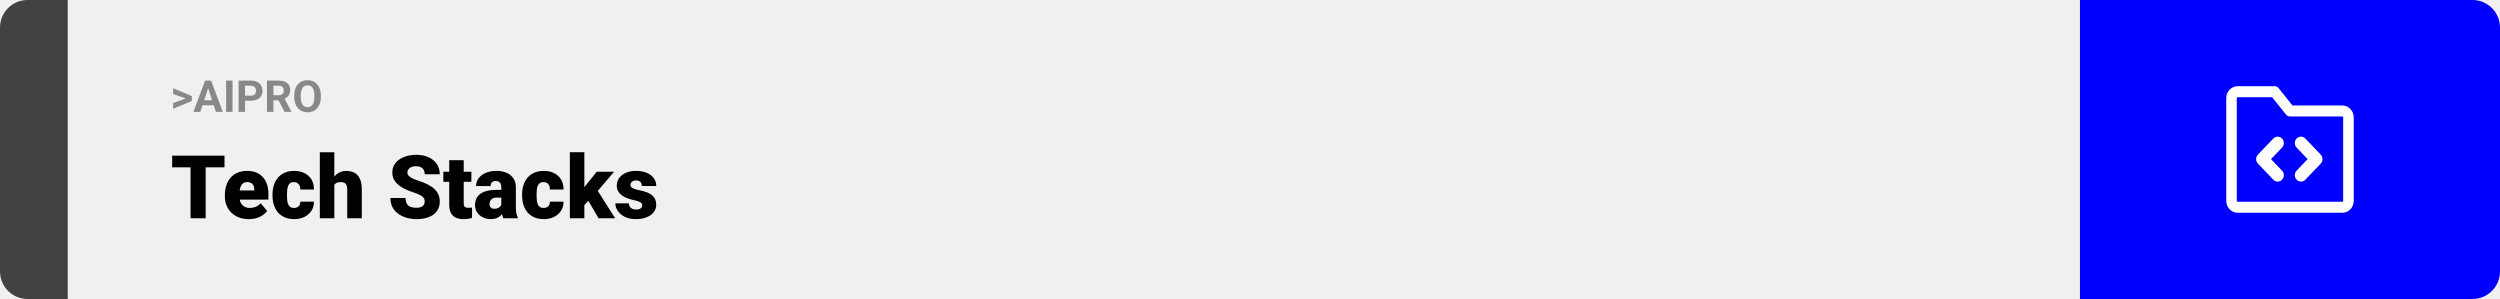
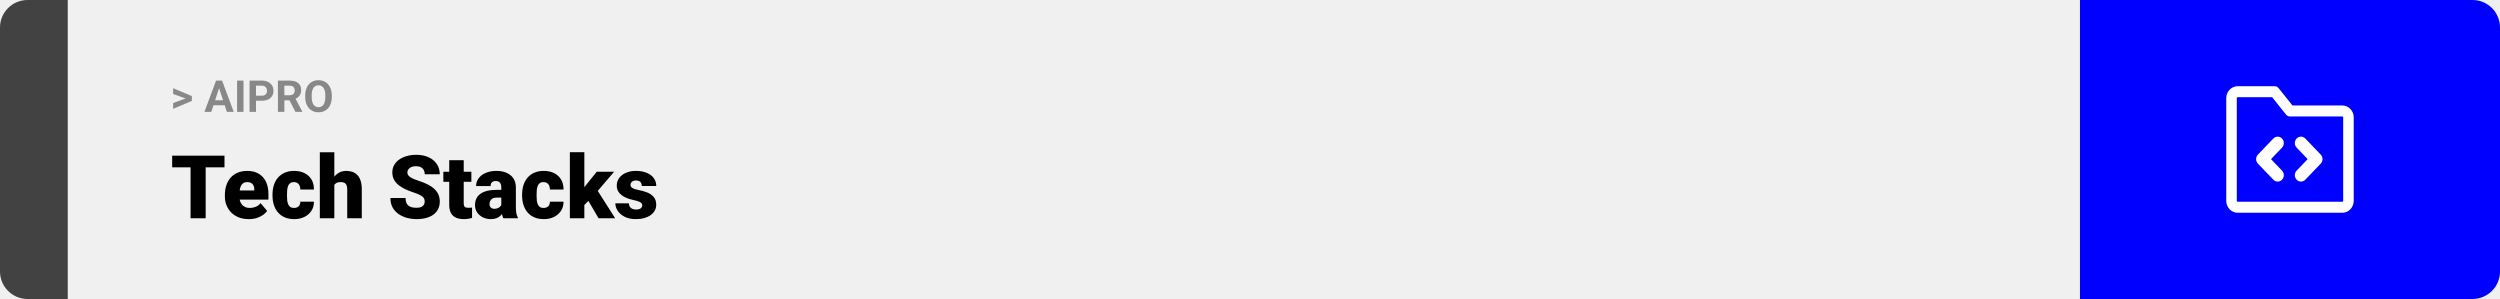
<svg xmlns="http://www.w3.org/2000/svg" width="1363" height="163" viewBox="0 0 1363 163" fill="none">
  <path d="M0 15C0 6.716 6.716 0 15 0H37V163H15C6.716 163 0 156.284 0 148V15Z" fill="#424242" />
  <rect width="1097" height="163" transform="translate(37)" fill="#F0F0F0" />
-   <path d="M101.906 53.922L94.394 51.238V48.086L104.602 52.375V54.637L101.906 53.922ZM94.394 56.172L101.918 53.43L104.602 52.785V55.035L94.394 59.324V56.172ZM113.859 46.855L109.219 61H105.48L111.82 43.938H114.199L113.859 46.855ZM117.715 61L113.062 46.855L112.688 43.938H115.09L121.465 61H117.715ZM117.504 54.648V57.402H108.492V54.648H117.504ZM126.785 43.938V61H123.281V43.938H126.785ZM136.723 54.918H132.375V52.176H136.723C137.395 52.176 137.941 52.066 138.363 51.848C138.785 51.621 139.094 51.309 139.289 50.91C139.484 50.512 139.582 50.062 139.582 49.562C139.582 49.055 139.484 48.582 139.289 48.145C139.094 47.707 138.785 47.355 138.363 47.09C137.941 46.824 137.395 46.691 136.723 46.691H133.594V61H130.078V43.938H136.723C138.059 43.938 139.203 44.18 140.156 44.664C141.117 45.141 141.852 45.801 142.359 46.645C142.867 47.488 143.121 48.453 143.121 49.539C143.121 50.641 142.867 51.594 142.359 52.398C141.852 53.203 141.117 53.824 140.156 54.262C139.203 54.699 138.059 54.918 136.723 54.918ZM145.547 43.938H151.91C153.215 43.938 154.336 44.133 155.273 44.523C156.219 44.914 156.945 45.492 157.453 46.258C157.961 47.023 158.215 47.965 158.215 49.082C158.215 49.996 158.059 50.781 157.746 51.438C157.441 52.086 157.008 52.629 156.445 53.066C155.891 53.496 155.238 53.84 154.488 54.098L153.375 54.684H147.844L147.82 51.941H151.934C152.551 51.941 153.062 51.832 153.469 51.613C153.875 51.395 154.18 51.09 154.383 50.699C154.594 50.309 154.699 49.855 154.699 49.34C154.699 48.793 154.598 48.32 154.395 47.922C154.191 47.523 153.883 47.219 153.469 47.008C153.055 46.797 152.535 46.691 151.91 46.691H149.062V61H145.547V43.938ZM155.086 61L151.195 53.395L154.91 53.371L158.848 60.836V61H155.086ZM174.938 52.07V52.879C174.938 54.176 174.762 55.34 174.41 56.371C174.059 57.402 173.562 58.281 172.922 59.008C172.281 59.727 171.516 60.277 170.625 60.66C169.742 61.043 168.762 61.234 167.684 61.234C166.613 61.234 165.633 61.043 164.742 60.66C163.859 60.277 163.094 59.727 162.445 59.008C161.797 58.281 161.293 57.402 160.934 56.371C160.582 55.34 160.406 54.176 160.406 52.879V52.07C160.406 50.766 160.582 49.602 160.934 48.578C161.285 47.547 161.781 46.668 162.422 45.941C163.07 45.215 163.836 44.66 164.719 44.277C165.609 43.895 166.59 43.703 167.66 43.703C168.738 43.703 169.719 43.895 170.602 44.277C171.492 44.66 172.258 45.215 172.898 45.941C173.547 46.668 174.047 47.547 174.398 48.578C174.758 49.602 174.938 50.766 174.938 52.07ZM171.387 52.879V52.047C171.387 51.141 171.305 50.344 171.141 49.656C170.977 48.969 170.734 48.391 170.414 47.922C170.094 47.453 169.703 47.102 169.242 46.867C168.781 46.625 168.254 46.504 167.66 46.504C167.066 46.504 166.539 46.625 166.078 46.867C165.625 47.102 165.238 47.453 164.918 47.922C164.605 48.391 164.367 48.969 164.203 49.656C164.039 50.344 163.957 51.141 163.957 52.047V52.879C163.957 53.777 164.039 54.574 164.203 55.27C164.367 55.957 164.609 56.539 164.93 57.016C165.25 57.484 165.641 57.84 166.102 58.082C166.562 58.324 167.09 58.445 167.684 58.445C168.277 58.445 168.805 58.324 169.266 58.082C169.727 57.84 170.113 57.484 170.426 57.016C170.738 56.539 170.977 55.957 171.141 55.27C171.305 54.574 171.387 53.777 171.387 52.879Z" fill="#888888" />
+   <path d="M101.906 53.922L94.394 51.238V48.086L104.602 52.375V54.637L101.906 53.922ZM94.394 56.172L101.918 53.43L104.602 52.785V55.035L94.394 59.324V56.172ZM119.836 46.855L115.195 61H111.457L117.797 43.938H120.176L119.836 46.855ZM123.691 61L119.039 46.855L118.664 43.938H121.066L127.441 61H123.691ZM123.48 54.648V57.402H114.469V54.648H123.48ZM132.762 43.938V61H129.258V43.938H132.762ZM142.699 54.918H138.352V52.176H142.699C143.371 52.176 143.918 52.066 144.34 51.848C144.762 51.621 145.07 51.309 145.266 50.91C145.461 50.512 145.559 50.062 145.559 49.562C145.559 49.055 145.461 48.582 145.266 48.145C145.07 47.707 144.762 47.355 144.34 47.09C143.918 46.824 143.371 46.691 142.699 46.691H139.57V61H136.055V43.938H142.699C144.035 43.938 145.18 44.18 146.133 44.664C147.094 45.141 147.828 45.801 148.336 46.645C148.844 47.488 149.098 48.453 149.098 49.539C149.098 50.641 148.844 51.594 148.336 52.398C147.828 53.203 147.094 53.824 146.133 54.262C145.18 54.699 144.035 54.918 142.699 54.918ZM151.523 43.938H157.887C159.191 43.938 160.312 44.133 161.25 44.523C162.195 44.914 162.922 45.492 163.43 46.258C163.938 47.023 164.191 47.965 164.191 49.082C164.191 49.996 164.035 50.781 163.723 51.438C163.418 52.086 162.984 52.629 162.422 53.066C161.867 53.496 161.215 53.84 160.465 54.098L159.352 54.684H153.82L153.797 51.941H157.91C158.527 51.941 159.039 51.832 159.445 51.613C159.852 51.395 160.156 51.09 160.359 50.699C160.57 50.309 160.676 49.855 160.676 49.34C160.676 48.793 160.574 48.32 160.371 47.922C160.168 47.523 159.859 47.219 159.445 47.008C159.031 46.797 158.512 46.691 157.887 46.691H155.039V61H151.523V43.938ZM161.062 61L157.172 53.395L160.887 53.371L164.824 60.836V61H161.062ZM180.914 52.07V52.879C180.914 54.176 180.738 55.34 180.387 56.371C180.035 57.402 179.539 58.281 178.898 59.008C178.258 59.727 177.492 60.277 176.602 60.66C175.719 61.043 174.738 61.234 173.66 61.234C172.59 61.234 171.609 61.043 170.719 60.66C169.836 60.277 169.07 59.727 168.422 59.008C167.773 58.281 167.27 57.402 166.91 56.371C166.559 55.34 166.383 54.176 166.383 52.879V52.07C166.383 50.766 166.559 49.602 166.91 48.578C167.262 47.547 167.758 46.668 168.398 45.941C169.047 45.215 169.812 44.66 170.695 44.277C171.586 43.895 172.566 43.703 173.637 43.703C174.715 43.703 175.695 43.895 176.578 44.277C177.469 44.66 178.234 45.215 178.875 45.941C179.523 46.668 180.023 47.547 180.375 48.578C180.734 49.602 180.914 50.766 180.914 52.07ZM177.363 52.879V52.047C177.363 51.141 177.281 50.344 177.117 49.656C176.953 48.969 176.711 48.391 176.391 47.922C176.07 47.453 175.68 47.102 175.219 46.867C174.758 46.625 174.23 46.504 173.637 46.504C173.043 46.504 172.516 46.625 172.055 46.867C171.602 47.102 171.215 47.453 170.895 47.922C170.582 48.391 170.344 48.969 170.18 49.656C170.016 50.344 169.934 51.141 169.934 52.047V52.879C169.934 53.777 170.016 54.574 170.18 55.27C170.344 55.957 170.586 56.539 170.906 57.016C171.227 57.484 171.617 57.84 172.078 58.082C172.539 58.324 173.066 58.445 173.66 58.445C174.254 58.445 174.781 58.324 175.242 58.082C175.703 57.84 176.09 57.484 176.402 57.016C176.715 56.539 176.953 55.957 177.117 55.27C177.281 54.574 177.363 53.777 177.363 52.879Z" fill="#888888" />
  <path d="M112.125 84.875V119H103.898V84.875H112.125ZM122.391 84.875V91.227H93.867V84.875H122.391ZM135.68 119.469C133.617 119.469 131.773 119.148 130.148 118.508C128.523 117.852 127.148 116.953 126.023 115.812C124.914 114.672 124.062 113.359 123.469 111.875C122.891 110.391 122.602 108.82 122.602 107.164V106.273C122.602 104.414 122.859 102.695 123.375 101.117C123.891 99.523 124.656 98.133 125.672 96.945C126.688 95.758 127.961 94.836 129.492 94.18C131.023 93.508 132.805 93.172 134.836 93.172C136.633 93.172 138.242 93.461 139.664 94.039C141.086 94.617 142.289 95.445 143.273 96.523C144.273 97.602 145.031 98.906 145.547 100.438C146.078 101.969 146.344 103.688 146.344 105.594V108.805H125.625V103.859H138.633V103.25C138.648 102.406 138.5 101.688 138.188 101.094C137.891 100.5 137.453 100.047 136.875 99.734C136.297 99.422 135.594 99.266 134.766 99.266C133.906 99.266 133.195 99.453 132.633 99.828C132.086 100.203 131.656 100.719 131.344 101.375C131.047 102.016 130.836 102.758 130.711 103.602C130.586 104.445 130.523 105.336 130.523 106.273V107.164C130.523 108.102 130.648 108.953 130.898 109.719C131.164 110.484 131.539 111.141 132.023 111.688C132.523 112.219 133.117 112.633 133.805 112.93C134.508 113.227 135.305 113.375 136.195 113.375C137.273 113.375 138.336 113.172 139.383 112.766C140.43 112.359 141.328 111.688 142.078 110.75L145.664 115.016C145.148 115.75 144.414 116.461 143.461 117.148C142.523 117.836 141.398 118.398 140.086 118.836C138.773 119.258 137.305 119.469 135.68 119.469ZM160.266 113.375C161 113.375 161.625 113.242 162.141 112.977C162.672 112.695 163.07 112.305 163.336 111.805C163.617 111.289 163.75 110.672 163.734 109.953H171.164C171.18 111.859 170.711 113.531 169.758 114.969C168.82 116.391 167.539 117.5 165.914 118.297C164.305 119.078 162.484 119.469 160.453 119.469C158.469 119.469 156.734 119.148 155.25 118.508C153.766 117.852 152.523 116.945 151.523 115.789C150.539 114.617 149.797 113.25 149.297 111.688C148.812 110.125 148.57 108.43 148.57 106.602V106.062C148.57 104.234 148.812 102.539 149.297 100.977C149.797 99.398 150.539 98.031 151.523 96.875C152.523 95.703 153.758 94.797 155.227 94.156C156.711 93.5 158.438 93.172 160.406 93.172C162.516 93.172 164.375 93.57 165.984 94.367C167.609 95.164 168.883 96.32 169.805 97.836C170.727 99.352 171.18 101.188 171.164 103.344H163.734C163.75 102.578 163.633 101.891 163.383 101.281C163.133 100.672 162.742 100.188 162.211 99.828C161.695 99.453 161.031 99.266 160.219 99.266C159.406 99.266 158.75 99.445 158.25 99.805C157.75 100.164 157.367 100.664 157.102 101.305C156.852 101.93 156.68 102.648 156.586 103.461C156.508 104.273 156.469 105.141 156.469 106.062V106.602C156.469 107.539 156.508 108.422 156.586 109.25C156.68 110.062 156.859 110.781 157.125 111.406C157.391 112.016 157.773 112.5 158.273 112.859C158.773 113.203 159.438 113.375 160.266 113.375ZM182.273 83V119H174.375V83H182.273ZM181.336 105.453L179.484 105.5C179.484 103.719 179.703 102.078 180.141 100.578C180.578 99.078 181.203 97.773 182.016 96.664C182.828 95.555 183.805 94.695 184.945 94.086C186.086 93.477 187.352 93.172 188.742 93.172C189.992 93.172 191.133 93.352 192.164 93.711C193.211 94.07 194.109 94.648 194.859 95.445C195.625 96.242 196.211 97.281 196.617 98.562C197.039 99.844 197.25 101.406 197.25 103.25V119H189.305V103.203C189.305 102.172 189.156 101.375 188.859 100.812C188.578 100.234 188.172 99.836 187.641 99.617C187.109 99.383 186.461 99.266 185.695 99.266C184.773 99.266 184.023 99.422 183.445 99.734C182.867 100.047 182.422 100.484 182.109 101.047C181.812 101.594 181.609 102.242 181.5 102.992C181.391 103.742 181.336 104.562 181.336 105.453ZM231.539 109.93C231.539 109.398 231.461 108.922 231.305 108.5C231.148 108.062 230.859 107.656 230.438 107.281C230.016 106.906 229.406 106.531 228.609 106.156C227.828 105.766 226.797 105.359 225.516 104.938C224.016 104.438 222.57 103.875 221.18 103.25C219.789 102.609 218.547 101.867 217.453 101.023C216.359 100.164 215.492 99.164 214.852 98.023C214.211 96.867 213.891 95.523 213.891 93.992C213.891 92.523 214.219 91.203 214.875 90.031C215.531 88.844 216.445 87.836 217.617 87.008C218.805 86.164 220.195 85.523 221.789 85.086C223.383 84.633 225.125 84.406 227.016 84.406C229.516 84.406 231.719 84.844 233.625 85.719C235.547 86.578 237.047 87.805 238.125 89.398C239.219 90.977 239.766 92.844 239.766 95H231.586C231.586 94.141 231.406 93.383 231.047 92.727C230.703 92.07 230.18 91.555 229.477 91.18C228.773 90.805 227.891 90.617 226.828 90.617C225.797 90.617 224.93 90.773 224.227 91.086C223.523 91.398 222.992 91.82 222.633 92.352C222.273 92.867 222.094 93.438 222.094 94.062C222.094 94.578 222.234 95.047 222.516 95.469C222.812 95.875 223.227 96.258 223.758 96.617C224.305 96.977 224.961 97.32 225.727 97.648C226.508 97.977 227.383 98.297 228.352 98.609C230.164 99.188 231.773 99.836 233.18 100.555C234.602 101.258 235.797 102.062 236.766 102.969C237.75 103.859 238.492 104.875 238.992 106.016C239.508 107.156 239.766 108.445 239.766 109.883C239.766 111.414 239.469 112.773 238.875 113.961C238.281 115.148 237.43 116.156 236.32 116.984C235.211 117.797 233.883 118.414 232.336 118.836C230.789 119.258 229.062 119.469 227.156 119.469C225.406 119.469 223.68 119.25 221.977 118.812C220.289 118.359 218.758 117.672 217.383 116.75C216.008 115.812 214.906 114.617 214.078 113.164C213.266 111.695 212.859 109.953 212.859 107.938H221.109C221.109 108.938 221.242 109.781 221.508 110.469C221.773 111.156 222.164 111.711 222.68 112.133C223.195 112.539 223.828 112.836 224.578 113.023C225.328 113.195 226.188 113.281 227.156 113.281C228.203 113.281 229.047 113.133 229.688 112.836C230.328 112.523 230.797 112.117 231.094 111.617C231.391 111.102 231.539 110.539 231.539 109.93ZM256.992 93.641V99.125H241.711V93.641H256.992ZM244.922 87.336H252.82V110.727C252.82 111.398 252.898 111.922 253.055 112.297C253.211 112.656 253.477 112.914 253.852 113.07C254.242 113.211 254.758 113.281 255.398 113.281C255.852 113.281 256.227 113.273 256.523 113.258C256.82 113.227 257.102 113.188 257.367 113.141V118.789C256.695 119.008 255.992 119.172 255.258 119.281C254.523 119.406 253.742 119.469 252.914 119.469C251.227 119.469 249.781 119.203 248.578 118.672C247.391 118.141 246.484 117.305 245.859 116.164C245.234 115.023 244.922 113.539 244.922 111.711V87.336ZM273.305 112.625V102.172C273.305 101.453 273.203 100.836 273 100.32C272.797 99.805 272.477 99.406 272.039 99.125C271.602 98.828 271.016 98.68 270.281 98.68C269.688 98.68 269.18 98.781 268.758 98.984C268.336 99.188 268.016 99.492 267.797 99.898C267.578 100.305 267.469 100.82 267.469 101.445H259.57C259.57 100.273 259.828 99.188 260.344 98.188C260.875 97.172 261.625 96.289 262.594 95.539C263.578 94.789 264.75 94.211 266.109 93.805C267.484 93.383 269.016 93.172 270.703 93.172C272.719 93.172 274.516 93.508 276.094 94.18C277.688 94.852 278.945 95.859 279.867 97.203C280.789 98.531 281.25 100.203 281.25 102.219V112.602C281.25 114.258 281.344 115.516 281.531 116.375C281.719 117.219 281.984 117.961 282.328 118.602V119H274.406C274.031 118.219 273.75 117.266 273.562 116.141C273.391 115 273.305 113.828 273.305 112.625ZM274.266 103.508L274.312 107.727H270.82C270.086 107.727 269.461 107.828 268.945 108.031C268.445 108.234 268.039 108.516 267.727 108.875C267.43 109.219 267.211 109.609 267.07 110.047C266.945 110.484 266.883 110.945 266.883 111.43C266.883 111.898 266.992 112.32 267.211 112.695C267.445 113.055 267.758 113.336 268.148 113.539C268.539 113.742 268.977 113.844 269.461 113.844C270.336 113.844 271.078 113.68 271.688 113.352C272.312 113.008 272.789 112.594 273.117 112.109C273.445 111.625 273.609 111.172 273.609 110.75L275.344 113.984C275.031 114.609 274.672 115.242 274.266 115.883C273.875 116.523 273.383 117.117 272.789 117.664C272.211 118.195 271.5 118.633 270.656 118.977C269.812 119.305 268.789 119.469 267.586 119.469C266.023 119.469 264.586 119.148 263.273 118.508C261.977 117.867 260.938 116.977 260.156 115.836C259.375 114.68 258.984 113.352 258.984 111.852C258.984 110.539 259.219 109.367 259.688 108.336C260.172 107.305 260.898 106.43 261.867 105.711C262.836 104.992 264.07 104.445 265.57 104.07C267.07 103.695 268.836 103.508 270.867 103.508H274.266ZM296.344 113.375C297.078 113.375 297.703 113.242 298.219 112.977C298.75 112.695 299.148 112.305 299.414 111.805C299.695 111.289 299.828 110.672 299.812 109.953H307.242C307.258 111.859 306.789 113.531 305.836 114.969C304.898 116.391 303.617 117.5 301.992 118.297C300.383 119.078 298.562 119.469 296.531 119.469C294.547 119.469 292.812 119.148 291.328 118.508C289.844 117.852 288.602 116.945 287.602 115.789C286.617 114.617 285.875 113.25 285.375 111.688C284.891 110.125 284.648 108.43 284.648 106.602V106.062C284.648 104.234 284.891 102.539 285.375 100.977C285.875 99.398 286.617 98.031 287.602 96.875C288.602 95.703 289.836 94.797 291.305 94.156C292.789 93.5 294.516 93.172 296.484 93.172C298.594 93.172 300.453 93.57 302.062 94.367C303.688 95.164 304.961 96.32 305.883 97.836C306.805 99.352 307.258 101.188 307.242 103.344H299.812C299.828 102.578 299.711 101.891 299.461 101.281C299.211 100.672 298.82 100.188 298.289 99.828C297.773 99.453 297.109 99.266 296.297 99.266C295.484 99.266 294.828 99.445 294.328 99.805C293.828 100.164 293.445 100.664 293.18 101.305C292.93 101.93 292.758 102.648 292.664 103.461C292.586 104.273 292.547 105.141 292.547 106.062V106.602C292.547 107.539 292.586 108.422 292.664 109.25C292.758 110.062 292.938 110.781 293.203 111.406C293.469 112.016 293.852 112.5 294.352 112.859C294.852 113.203 295.516 113.375 296.344 113.375ZM318.586 82.977V119H310.688V82.977H318.586ZM334.805 93.641L323.789 106.555L318.023 112.32L314.578 107.305L319.383 101.047L325.336 93.641H334.805ZM326.344 119L319.57 107.445L325.406 103.297L335.391 119H326.344ZM350.156 111.875C350.156 111.438 350.008 111.062 349.711 110.75C349.43 110.422 348.93 110.125 348.211 109.859C347.492 109.578 346.484 109.297 345.188 109.016C343.953 108.75 342.789 108.398 341.695 107.961C340.617 107.523 339.672 106.992 338.859 106.367C338.047 105.742 337.406 105 336.938 104.141C336.484 103.281 336.258 102.297 336.258 101.188C336.258 100.109 336.484 99.094 336.938 98.141C337.406 97.172 338.086 96.32 338.977 95.586C339.883 94.836 340.984 94.25 342.281 93.828C343.578 93.391 345.055 93.172 346.711 93.172C348.992 93.172 350.961 93.523 352.617 94.227C354.273 94.914 355.547 95.883 356.438 97.133C357.344 98.367 357.797 99.797 357.797 101.422H349.898C349.898 100.781 349.789 100.234 349.57 99.781C349.367 99.328 349.031 98.984 348.562 98.75C348.094 98.5 347.469 98.375 346.688 98.375C346.141 98.375 345.641 98.477 345.188 98.68C344.75 98.883 344.398 99.164 344.133 99.523C343.867 99.883 343.734 100.305 343.734 100.789C343.734 101.133 343.812 101.445 343.969 101.727C344.141 101.992 344.398 102.242 344.742 102.477C345.086 102.695 345.523 102.898 346.055 103.086C346.586 103.258 347.227 103.414 347.977 103.555C349.68 103.867 351.273 104.312 352.758 104.891C354.242 105.469 355.445 106.289 356.367 107.352C357.305 108.414 357.773 109.844 357.773 111.641C357.773 112.766 357.516 113.805 357 114.758C356.484 115.695 355.742 116.523 354.773 117.242C353.805 117.945 352.641 118.492 351.281 118.883C349.922 119.273 348.391 119.469 346.688 119.469C344.266 119.469 342.219 119.039 340.547 118.18C338.875 117.305 337.609 116.211 336.75 114.898C335.906 113.57 335.484 112.227 335.484 110.867H342.844C342.875 111.648 343.062 112.289 343.406 112.789C343.766 113.289 344.242 113.656 344.836 113.891C345.43 114.125 346.117 114.242 346.898 114.242C347.617 114.242 348.211 114.141 348.68 113.938C349.164 113.734 349.531 113.461 349.781 113.117C350.031 112.758 350.156 112.344 350.156 111.875Z" fill="black" />
  <path d="M1134 0H1348C1356.28 0 1363 6.716 1363 15V148C1363 156.284 1356.28 163 1348 163H1134V0Z" fill="#0000FF" />
  <path fill-rule="evenodd" clip-rule="evenodd" d="M1219.98 53C1219.85 53 1219.73 53.053 1219.64 53.146C1219.55 53.24 1219.5 53.367 1219.5 53.5V109.5C1219.5 109.633 1219.55 109.76 1219.64 109.854C1219.73 109.947 1219.85 110 1219.98 110H1277.02C1277.15 110 1277.27 109.947 1277.36 109.854C1277.45 109.76 1277.5 109.633 1277.5 109.5V64C1277.5 63.867 1277.45 63.74 1277.36 63.646C1277.27 63.553 1277.15 63.5 1277.02 63.5H1248.5C1247.65 63.5 1246.84 63.105 1246.29 62.421L1238.77 53H1219.98ZM1215.58 48.904C1216.74 47.685 1218.33 47 1219.98 47H1240.11C1240.97 47 1241.77 47.395 1242.32 48.079L1249.85 57.5H1277.02C1278.67 57.5 1280.26 58.185 1281.42 59.404C1282.59 60.623 1283.25 62.276 1283.25 64V109.5C1283.25 111.224 1282.59 112.877 1281.42 114.096C1280.26 115.315 1278.67 116 1277.02 116H1219.98C1218.33 116 1216.74 115.315 1215.58 114.096C1214.41 112.877 1213.75 111.224 1213.75 109.5V53.5C1213.75 51.776 1214.41 50.123 1215.58 48.904Z" fill="white" />
  <path fill-rule="evenodd" clip-rule="evenodd" d="M1244.16 75.525C1245.47 76.892 1245.47 79.108 1244.16 80.475L1238.15 86.75L1244.16 93.025C1245.47 94.392 1245.47 96.608 1244.16 97.975C1242.85 99.342 1240.73 99.342 1239.42 97.975L1231.03 89.225C1229.72 87.858 1229.72 85.642 1231.03 84.275L1239.42 75.525C1240.73 74.158 1242.85 74.158 1244.16 75.525Z" fill="white" />
  <path fill-rule="evenodd" clip-rule="evenodd" d="M1252.12 97.975C1250.81 96.608 1250.81 94.392 1252.12 93.025L1258.13 86.75L1252.12 80.475C1250.81 79.108 1250.81 76.892 1252.12 75.525C1253.43 74.158 1255.55 74.158 1256.86 75.525L1265.25 84.275C1266.56 85.642 1266.56 87.858 1265.25 89.225L1256.86 97.975C1255.55 99.342 1253.43 99.342 1252.12 97.975Z" fill="white" />
</svg>
